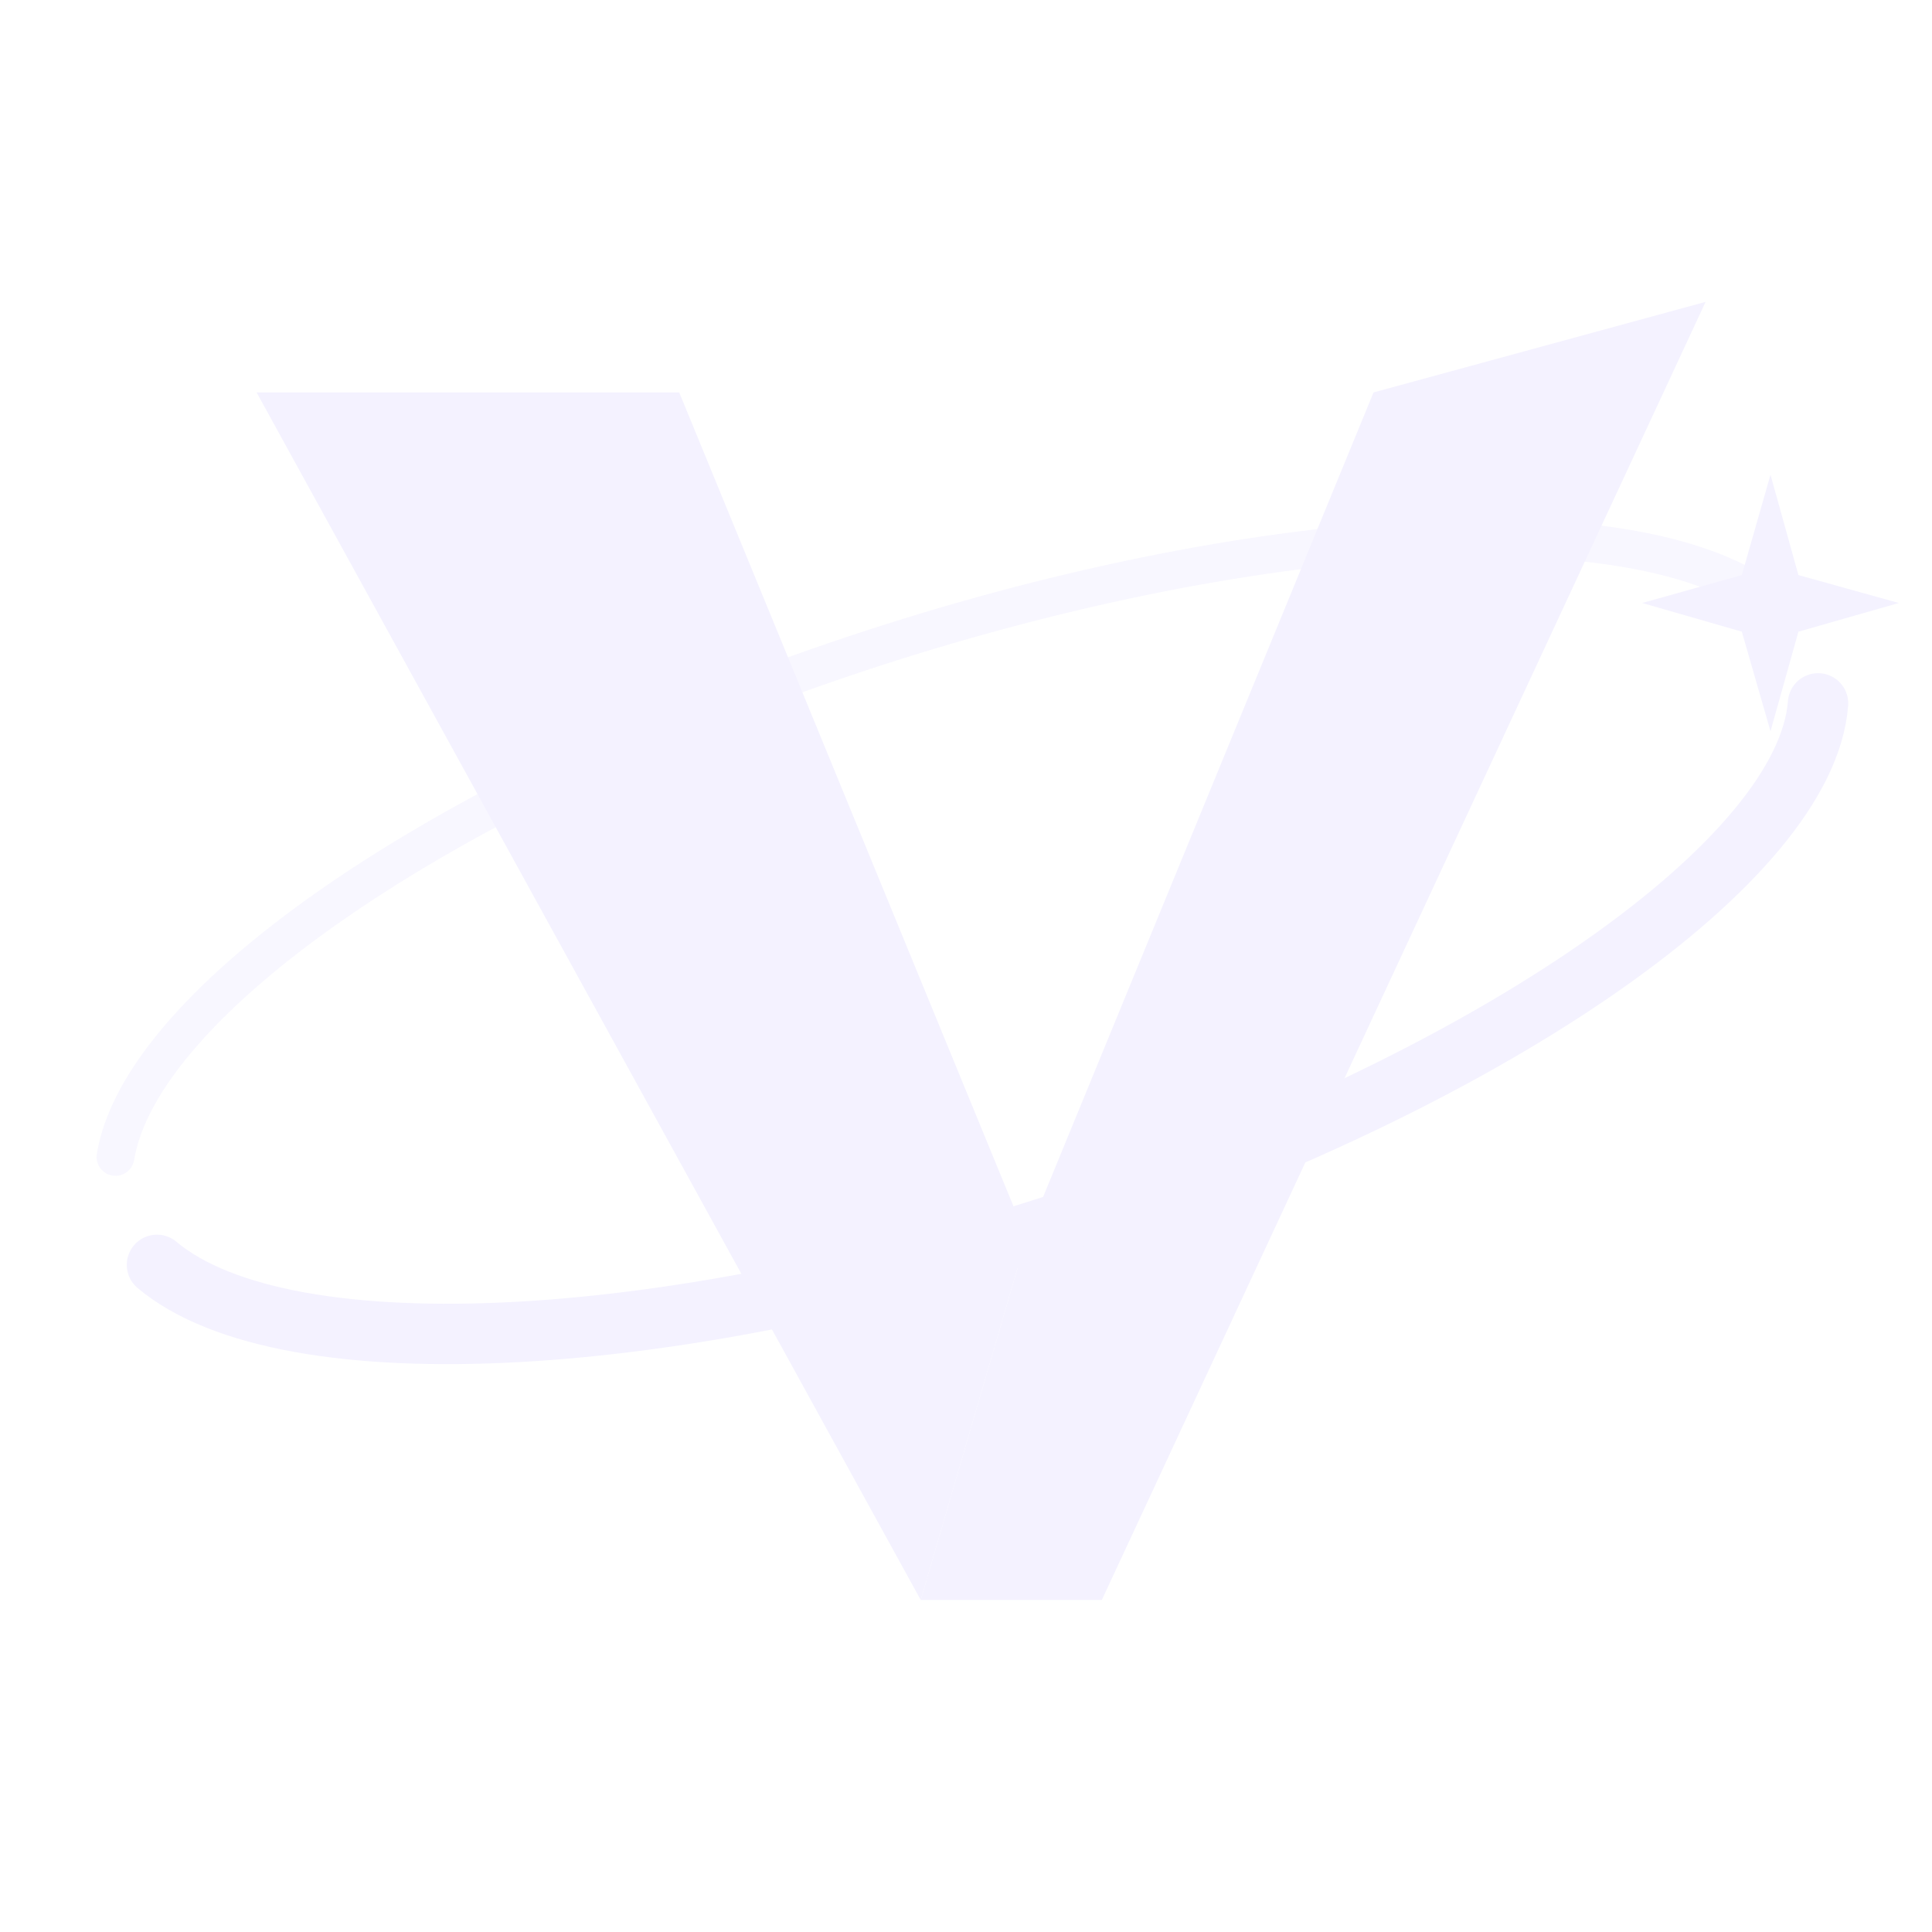
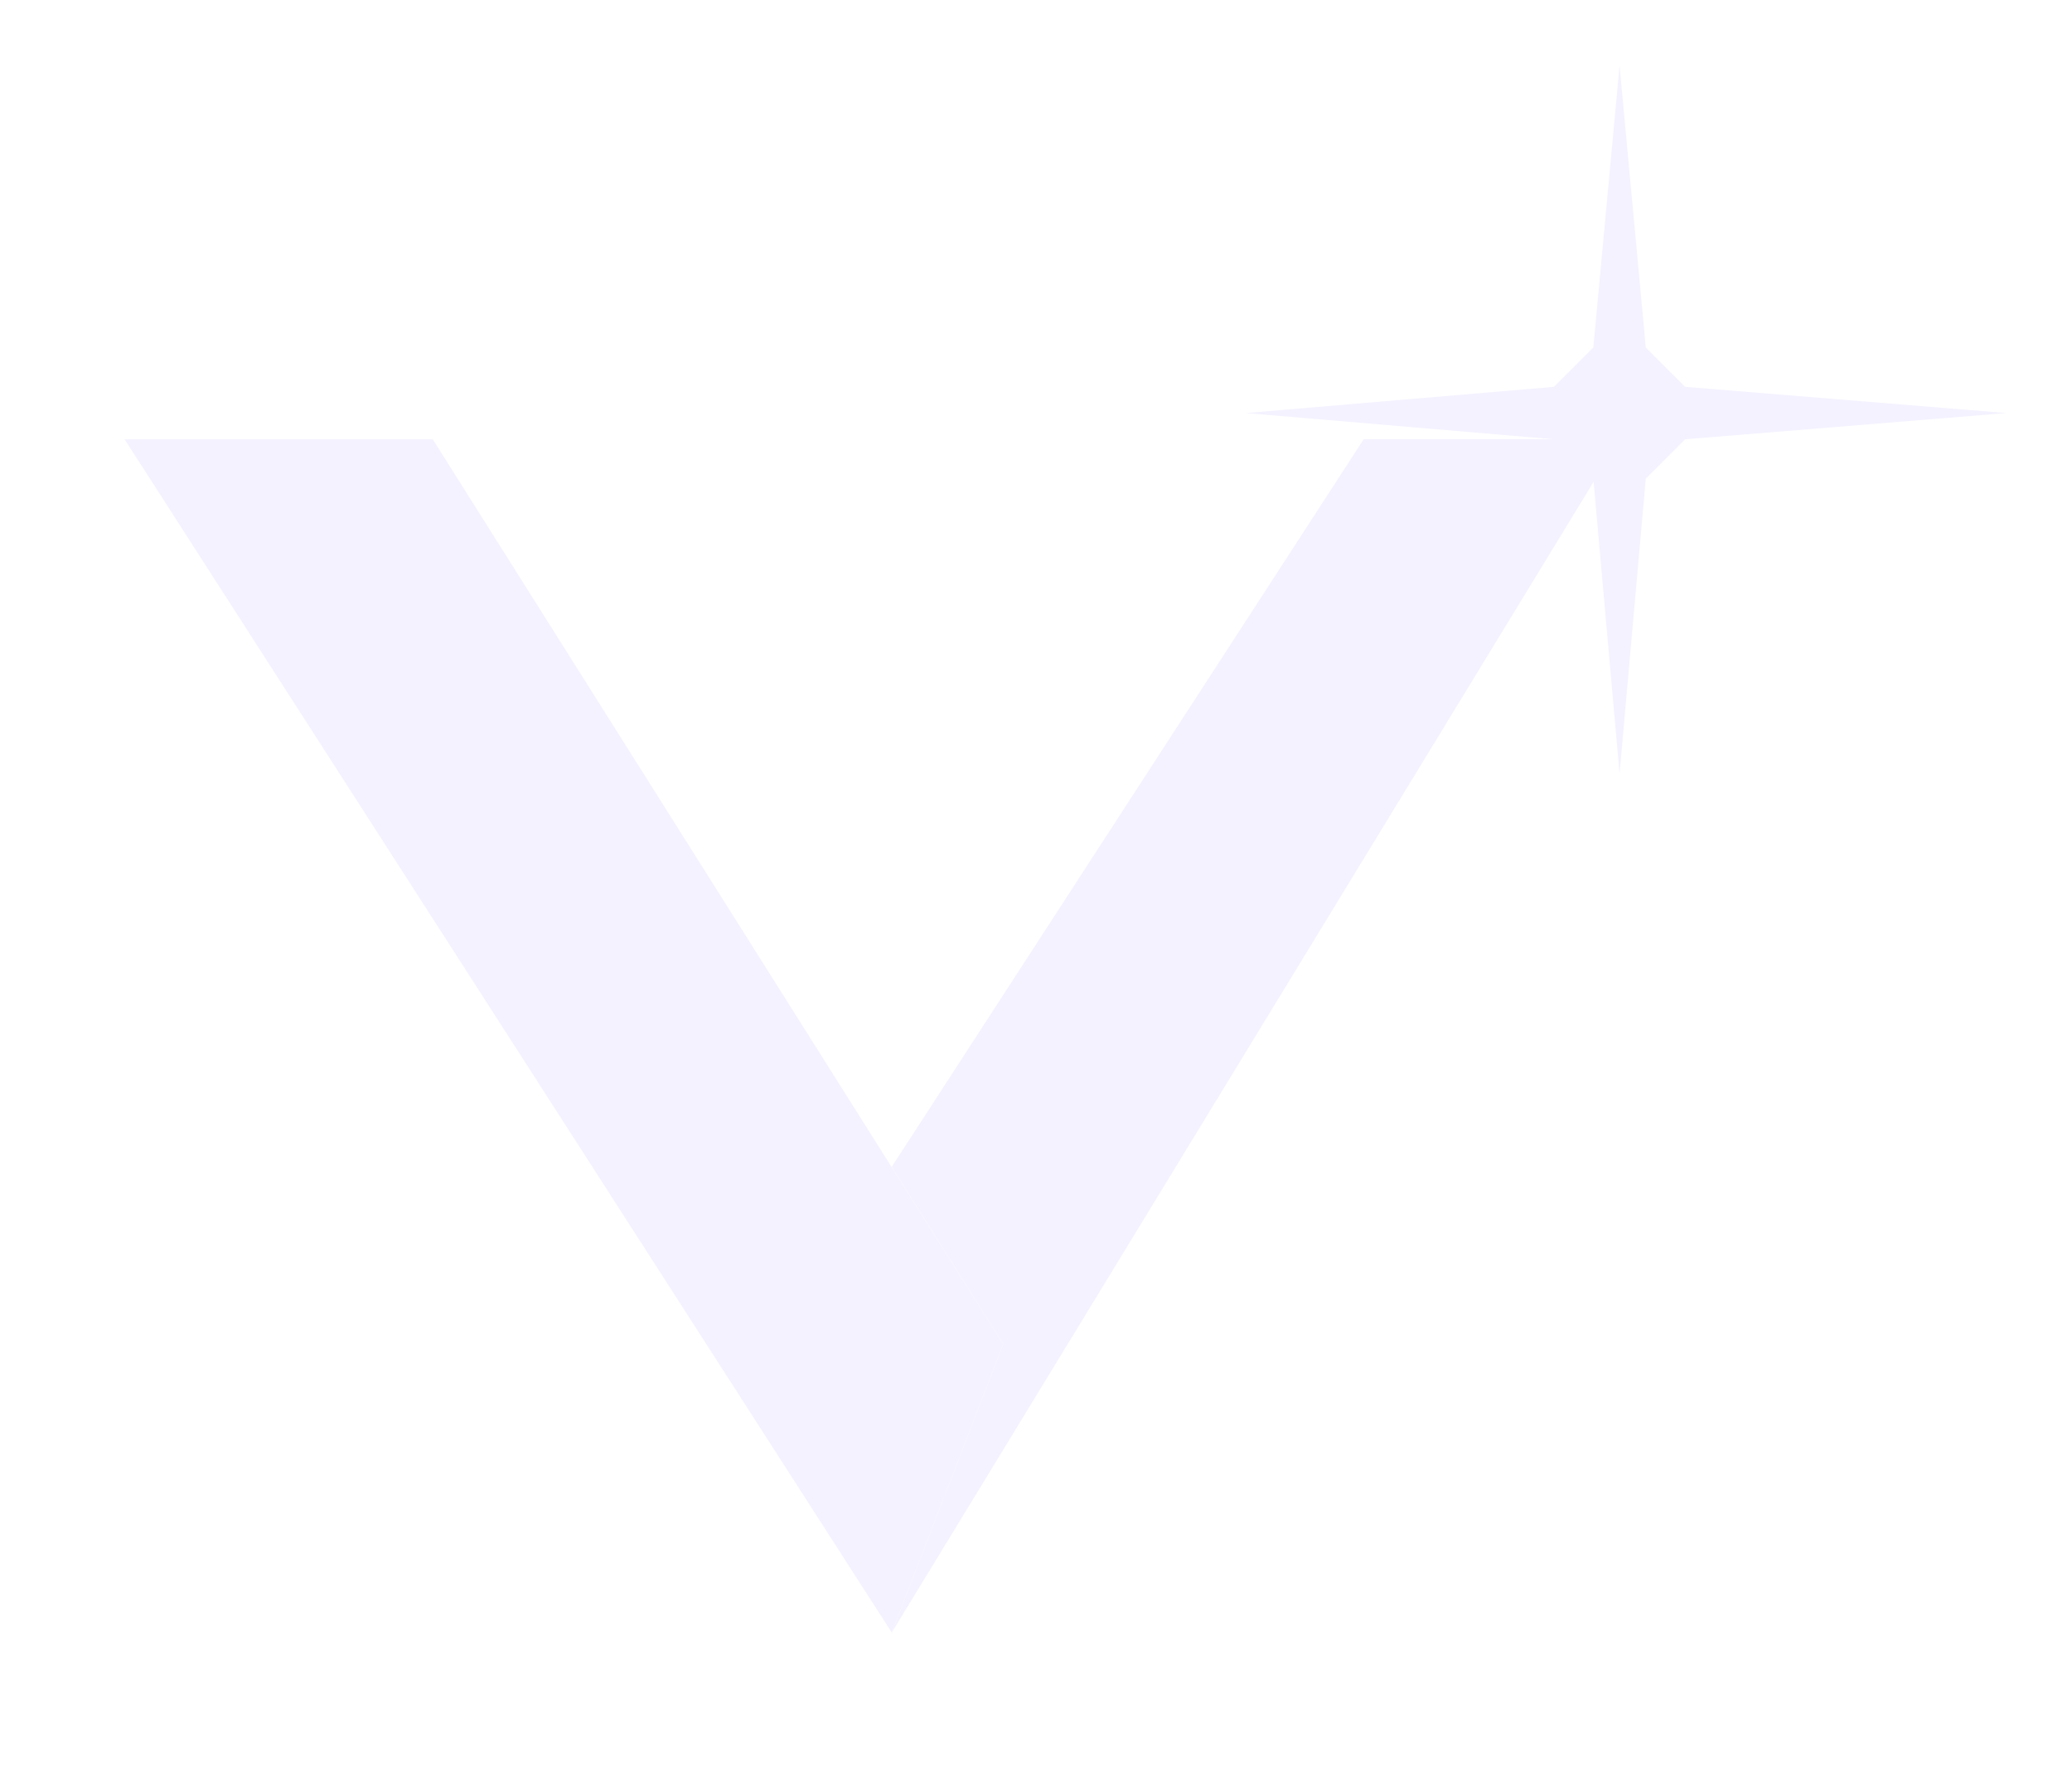
- <svg xmlns="http://www.w3.org/2000/svg" width="256" height="256" viewBox="0 0 256 256" role="img" aria-label="VYLO">
-   <path d="M15.3 153.3 A118 40 -18 0 1 233.2 78.9" fill="none" stroke="#F4F2FF" stroke-width="5" stroke-linecap="round" opacity="0.65" />
-   <path d="M34 52 L90 52 L136 164 L122 212 Z" fill="#F4F2FF" />
-   <path d="M122 212 L136 164 L182 52 L226 40 L146 212 Z" fill="#F4F2FF" />
-   <path d="M240.9 93.2 A118 40 -18 0 1 20.8 167.6" fill="none" stroke="#F4F2FF" stroke-width="8" stroke-linecap="round" />
-   <path d="M234.6 62.9 L238.3 76.2 L251.6 79.9 L238.3 83.7 L234.6 96.9 L230.8 83.7 L217.6 79.9 L230.8 76.2 Z" fill="#F4F2FF" />
+ <svg xmlns="http://www.w3.org/2000/svg" width="316" height="270" viewBox="500 428 316 270" role="img" aria-label="VYLO">
+   <defs>
+     <linearGradient id="l" gradientUnits="userSpaceOnUse" x1="530" y1="495" x2="640" y2="677">
+       <stop offset="0" stop-color="#b45cff" />
+       <stop offset="0.3" stop-color="#6a0ff5" />
+       <stop offset="0.75" stop-color="#5a00ee" />
+       <stop offset="1" stop-color="#e3c4ff" />
+     </linearGradient>
+     <linearGradient id="r" gradientUnits="userSpaceOnUse" x1="747" y1="495" x2="645" y2="630">
+       <stop offset="0" stop-color="#8a2cff" />
+       <stop offset="1" stop-color="#35009e" />
+     </linearGradient>
+     <linearGradient id="f" gradientUnits="userSpaceOnUse" x1="747" y1="495" x2="650" y2="590">
+       <stop offset="0" stop-color="#f0d9ff" />
+       <stop offset="1" stop-color="#6a14f0" />
+     </linearGradient>
+   </defs>
+   <path d="M519 495 H566 L653 633 L636 677 Z" fill="#F4F2FF" />
+   <path d="M708 495 H747 L636 677 L653 633 L636 606 Z" fill="#F4F2FF" />
+   <path d="M708 495 H747 L636 606 Z" fill="#F4F2FF" />
+   <path d="M747 438 L751 481 L757 487 L806 491 L757 495 L751 501 L747 546 L743 501 L737 495 L690 491 L737 487 L743 481 Z" fill="#F4F2FF" />
</svg>
